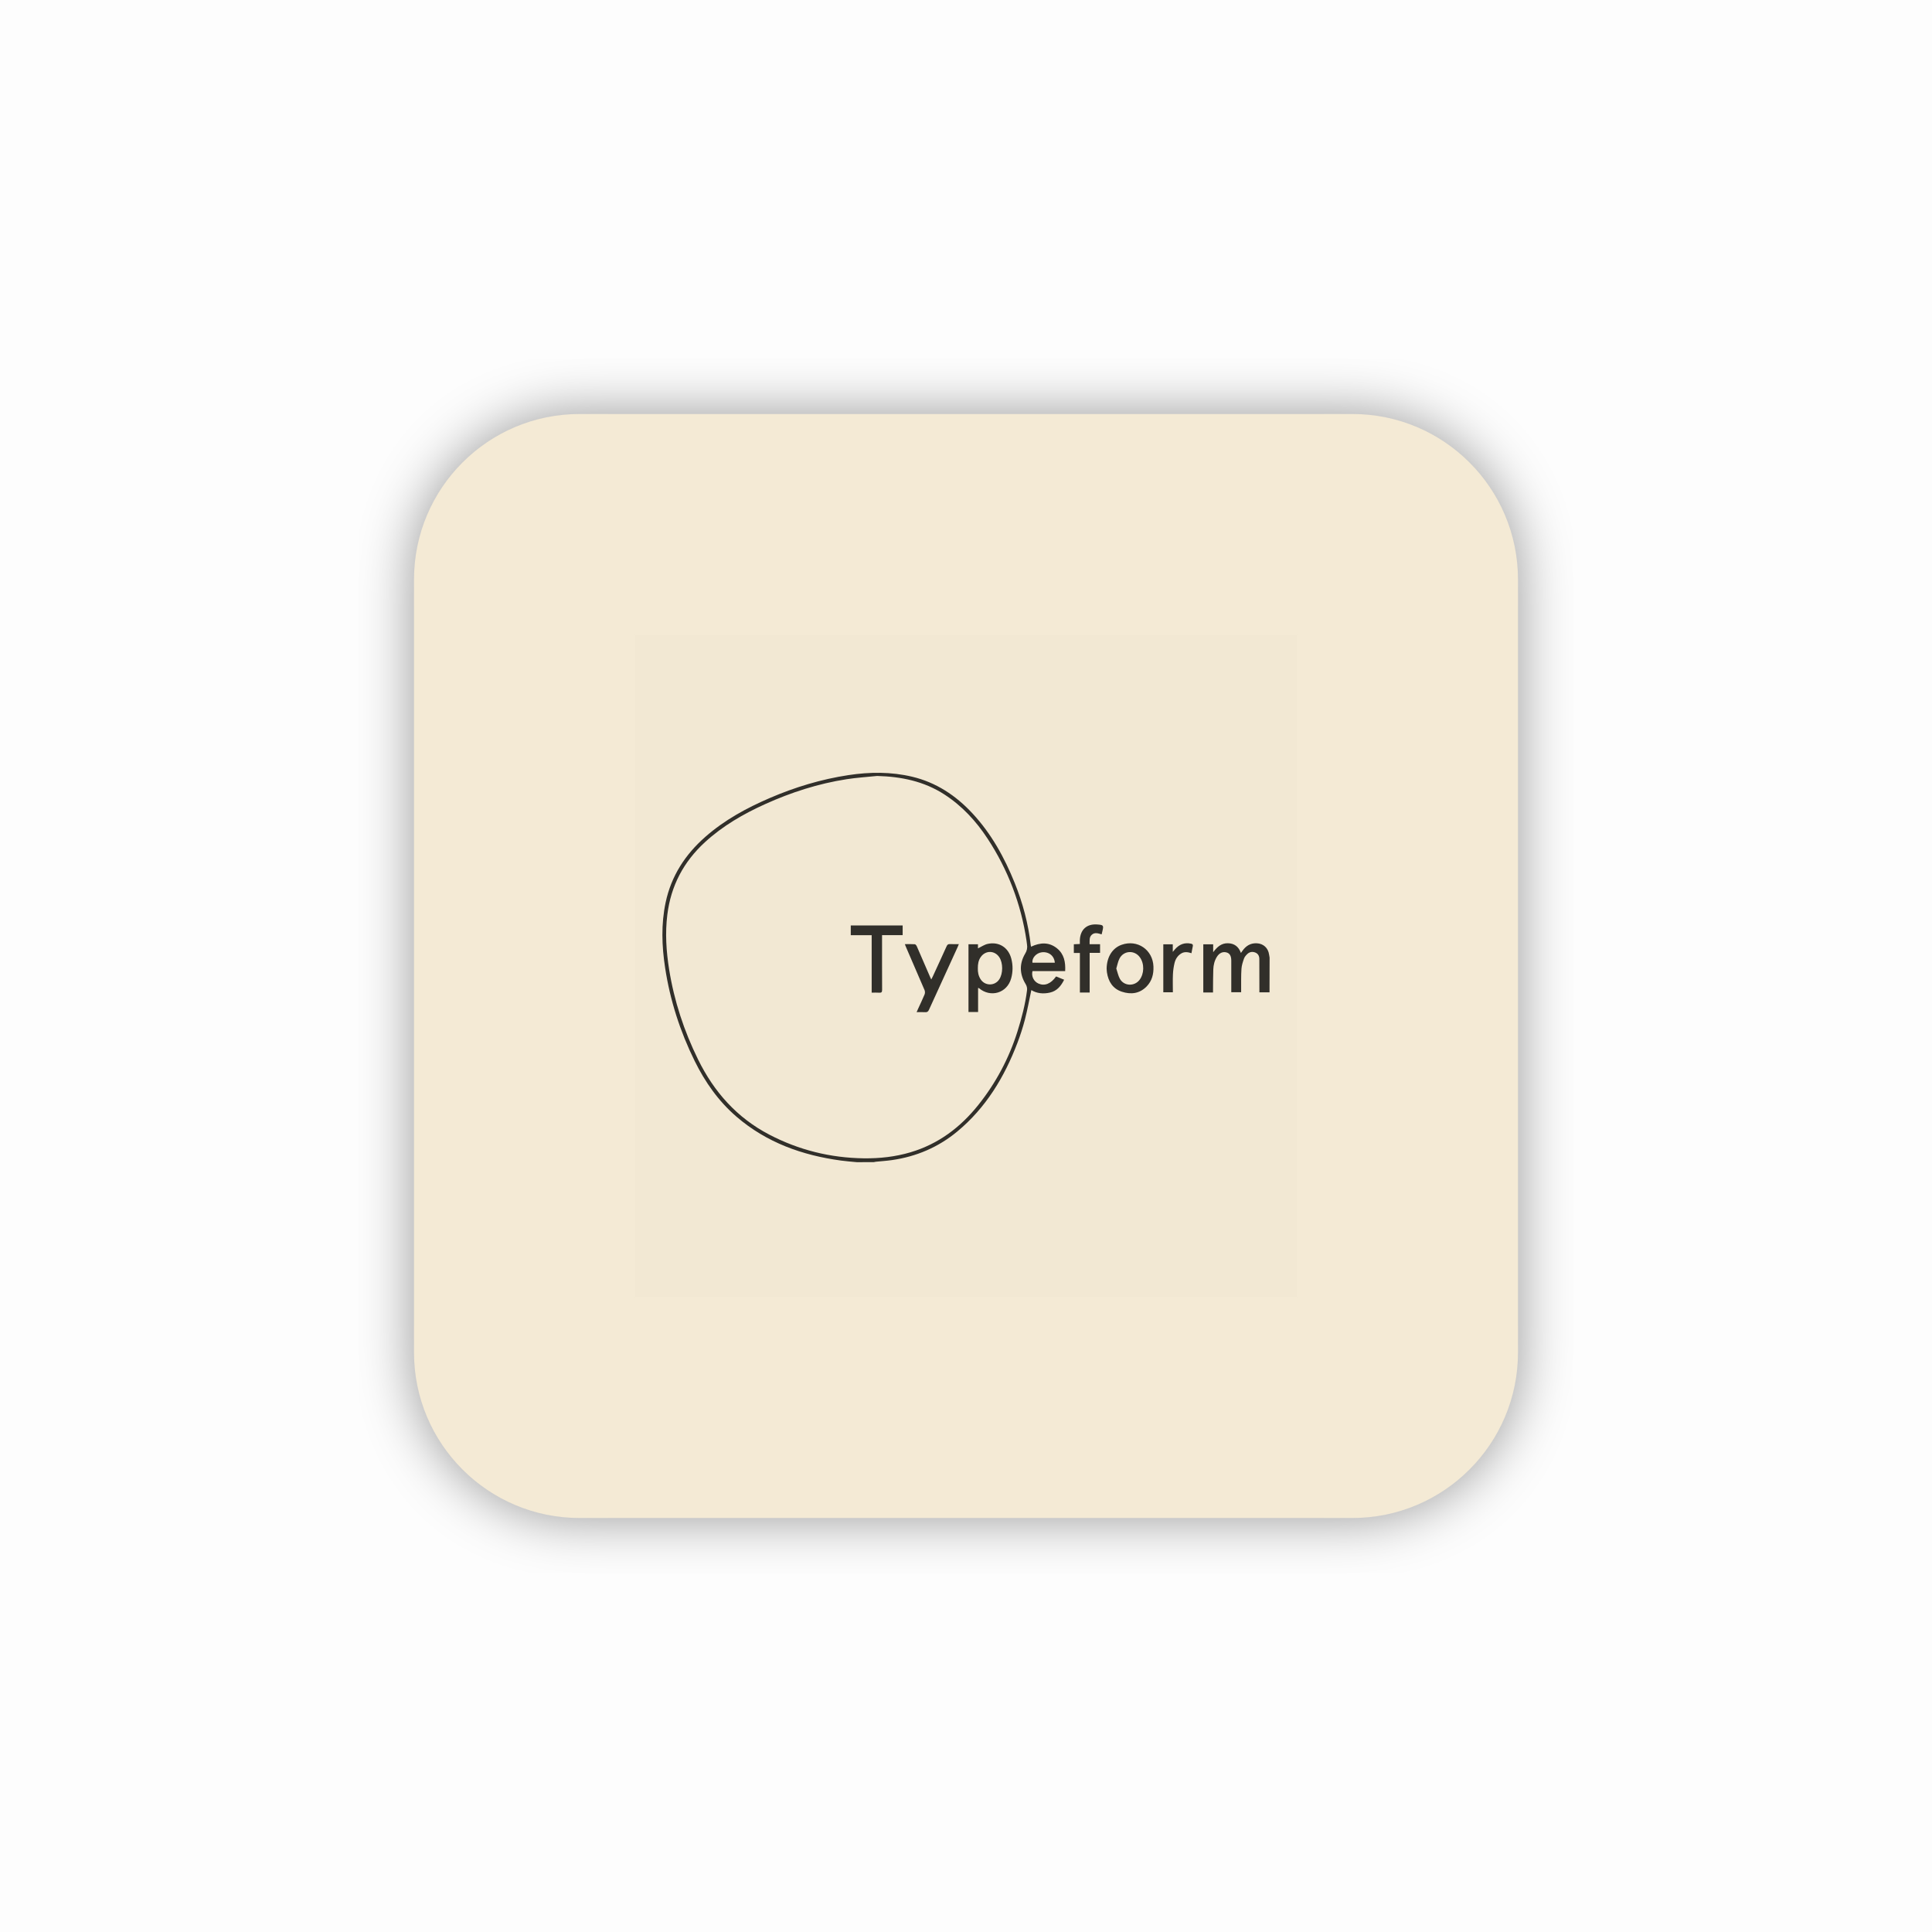
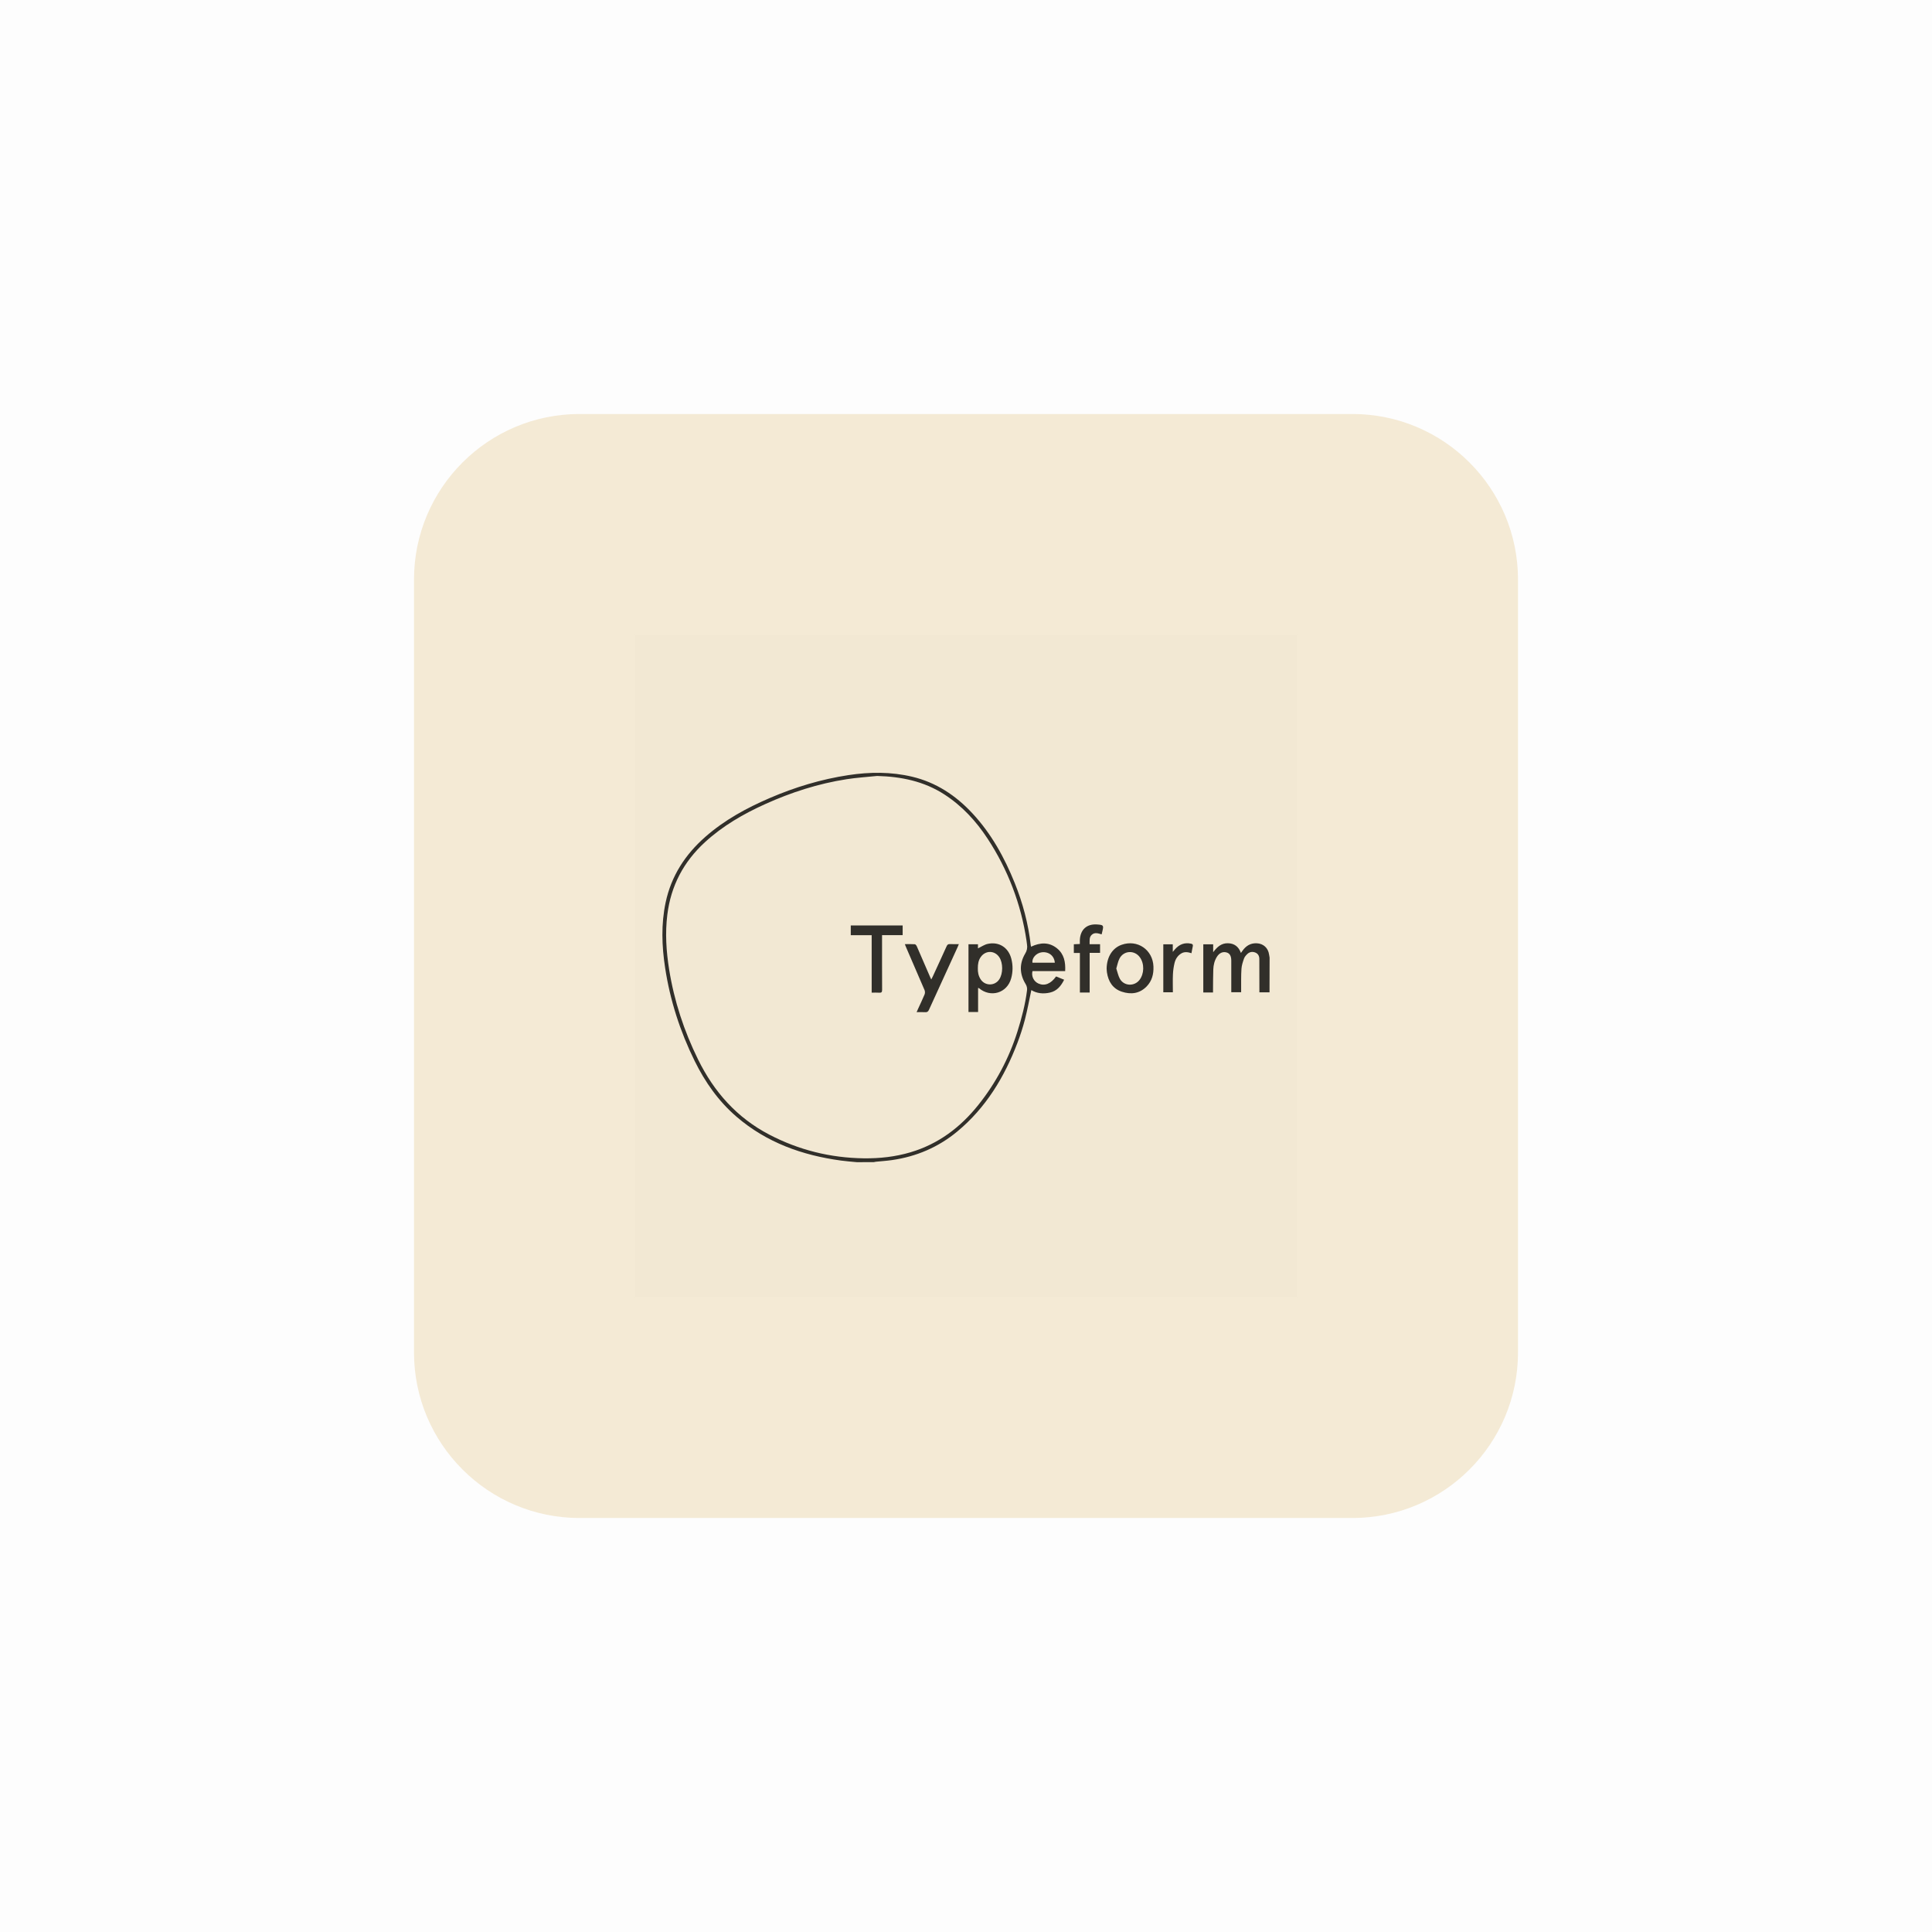
<svg xmlns="http://www.w3.org/2000/svg" width="140" height="140" viewBox="0 0 140 140" fill="none">
-   <rect opacity="0.01" width="140" height="140" fill="#0D0D0E" />
-   <g filter="url(#filter0_d)">
-     <rect x="30" y="30" width="80" height="80" rx="12" fill="#F4EAD5" />
-     <rect x="46" y="46" width="48" height="48" fill="#590000" fill-opacity="0.01" />
-   </g>
+   <rect opacity="0.01" width="140" height="140" fill="#0F0E10" />
+   <rect x="30" y="30" width="80" height="80" rx="12" fill="#F4EAD5" />
+   <rect x="46" y="46" width="48" height="48" fill="#590000" fill-opacity="0.01" />
  <path d="M62.084 84.215C61.704 84.178 61.322 84.151 60.944 84.099C58.137 83.718 55.552 82.798 53.373 80.923C52.066 79.799 51.094 78.417 50.335 76.876C49.281 74.736 48.556 72.49 48.197 70.13C47.956 68.551 47.901 66.973 48.234 65.396C48.642 63.473 49.654 61.92 51.116 60.637C52.501 59.421 54.095 58.554 55.775 57.83C57.608 57.04 59.505 56.468 61.48 56.168C63.025 55.934 64.57 55.92 66.099 56.284C67.838 56.698 69.259 57.642 70.464 58.936C71.835 60.409 72.786 62.137 73.532 63.988C74.115 65.437 74.515 66.935 74.691 68.49C74.698 68.528 74.706 68.565 74.716 68.601C75.375 68.29 76.018 68.251 76.6 68.725C77.11 69.139 77.22 69.719 77.186 70.371H74.817C74.772 70.547 74.79 70.734 74.868 70.899C74.946 71.063 75.08 71.195 75.246 71.27C75.694 71.472 76.149 71.294 76.527 70.757L77.112 70.995C76.884 71.45 76.593 71.811 76.084 71.926C75.605 72.035 75.141 71.992 74.734 71.746C74.581 72.46 74.453 73.169 74.273 73.866C74.122 74.444 73.939 75.014 73.726 75.573C72.781 78.056 71.439 80.276 69.368 81.993C67.991 83.136 66.399 83.812 64.63 84.065C64.245 84.121 63.856 84.144 63.47 84.183C63.415 84.189 63.362 84.204 63.308 84.214L62.084 84.215ZM63.566 56.228C62.825 56.305 62.077 56.351 61.342 56.466C59.294 56.785 57.339 57.414 55.45 58.267C53.867 58.982 52.377 59.843 51.087 61.025C49.536 62.447 48.616 64.187 48.357 66.281C48.192 67.612 48.278 68.932 48.487 70.247C48.852 72.53 49.566 74.702 50.586 76.776C51.741 79.128 53.405 80.998 55.745 82.219C57.888 83.337 60.176 83.904 62.593 83.936C63.742 83.95 64.874 83.827 65.978 83.499C67.998 82.9 69.598 81.692 70.895 80.066C72.163 78.481 73.124 76.674 73.731 74.737C74.035 73.769 74.292 72.794 74.419 71.786C74.446 71.618 74.409 71.445 74.317 71.302C73.872 70.578 73.859 69.821 74.293 69.094C74.416 68.9 74.461 68.666 74.42 68.439C74.407 68.348 74.399 68.254 74.385 68.164C73.994 65.523 73.031 63 71.563 60.77C70.733 59.502 69.72 58.403 68.438 57.572C66.957 56.611 65.309 56.277 63.569 56.229L63.566 56.228ZM76.436 69.762C76.399 69.263 75.998 68.947 75.493 69.006C75.095 69.053 74.759 69.423 74.817 69.762H76.436Z" fill="#312F2A" />
  <path d="M91.994 71.908H91.26V71.704C91.26 70.969 91.26 70.234 91.256 69.499C91.256 69.288 91.176 69.11 90.965 69.025C90.755 68.94 90.546 68.976 90.382 69.134C90.286 69.226 90.189 69.338 90.146 69.46C90.061 69.702 89.976 69.954 89.961 70.207C89.928 70.693 89.942 71.182 89.938 71.669C89.938 71.744 89.938 71.815 89.938 71.9H89.223V71.692C89.223 71 89.223 70.309 89.223 69.616C89.223 69.275 89.114 69.088 88.89 69.02C88.619 68.939 88.359 69.05 88.183 69.33C88.007 69.61 87.932 69.923 87.92 70.245C87.902 70.727 87.905 71.209 87.9 71.691C87.9 71.763 87.9 71.835 87.9 71.918H87.195V68.43H87.911V69.002C88.204 68.609 88.514 68.341 88.977 68.351C89.44 68.361 89.755 68.59 89.922 69.056C89.967 68.992 90 68.945 90.033 68.899C90.284 68.543 90.612 68.335 91.063 68.353C91.545 68.371 91.898 68.692 91.963 69.173C91.972 69.246 91.988 69.317 92 69.389L91.994 71.908Z" fill="#312F2A" />
  <path d="M80.191 70.178C80.208 69.334 80.616 68.699 81.27 68.465C82.419 68.053 83.542 68.822 83.584 70.045C83.603 70.587 83.477 71.079 83.097 71.474C82.585 72.005 81.95 72.082 81.287 71.861C80.631 71.642 80.311 71.123 80.212 70.457C80.197 70.354 80.197 70.248 80.191 70.178ZM80.891 70.181C80.977 70.436 81.026 70.702 81.15 70.927C81.447 71.462 82.198 71.494 82.572 71.01C82.919 70.559 82.934 69.84 82.605 69.376C82.218 68.829 81.426 68.868 81.122 69.463C81.011 69.676 80.971 69.925 80.891 70.181Z" fill="#312F2A" />
  <path d="M78.253 69.056H77.814V68.425L78.25 68.405C78.25 68.301 78.246 68.204 78.25 68.109C78.287 67.352 78.762 66.933 79.515 66.991C79.963 67.025 79.986 67.055 79.883 67.481C79.865 67.552 79.848 67.624 79.828 67.708C79.581 67.634 79.326 67.541 79.111 67.739C78.917 67.917 78.963 68.166 78.957 68.421H79.715V69.048H78.961V71.921H78.253V69.056Z" fill="#312F2A" />
  <path d="M84.991 71.903H84.297V68.429H84.984V68.978C85.056 68.892 85.096 68.843 85.138 68.795C85.451 68.436 85.832 68.278 86.31 68.383C86.429 68.409 86.458 68.461 86.434 68.575C86.397 68.736 86.371 68.899 86.338 69.072C86.081 68.989 85.833 68.949 85.597 69.091C85.34 69.247 85.185 69.49 85.115 69.769C85.047 70.049 85.006 70.336 84.994 70.625C84.976 71.043 84.991 71.462 84.991 71.903Z" fill="#312F2A" />
  <path d="M70.876 71.591V73.333H70.18V68.424H70.867V68.721C71.106 68.609 71.329 68.451 71.575 68.397C72.396 68.22 73.076 68.661 73.285 69.477C73.407 69.946 73.402 70.439 73.27 70.905C72.973 71.967 71.782 72.319 70.934 71.602C70.925 71.596 70.911 71.598 70.876 71.591ZM70.858 70.174C70.851 70.436 70.897 70.707 71.051 70.949C71.121 71.065 71.219 71.16 71.336 71.228C71.453 71.295 71.585 71.332 71.72 71.334C71.855 71.337 71.989 71.306 72.108 71.243C72.228 71.181 72.329 71.089 72.404 70.976C72.692 70.553 72.693 69.775 72.407 69.355C72.073 68.868 71.431 68.856 71.082 69.33C70.901 69.576 70.855 69.857 70.858 70.174Z" fill="#312F2A" />
  <path d="M67.483 70.977C67.532 70.879 67.567 70.815 67.597 70.75C67.931 70.021 68.27 69.294 68.598 68.563C68.65 68.448 68.712 68.406 68.835 68.412C69.042 68.422 69.249 68.415 69.48 68.415C69.446 68.5 69.426 68.557 69.401 68.612C68.705 70.132 68.011 71.652 67.317 73.173C67.255 73.31 67.184 73.356 67.04 73.347C66.845 73.335 66.648 73.344 66.423 73.344C66.464 73.248 66.494 73.176 66.526 73.106C66.685 72.758 66.852 72.414 66.999 72.061C67.036 71.961 67.036 71.852 66.999 71.752C66.554 70.707 66.102 69.667 65.651 68.626C65.625 68.564 65.603 68.502 65.568 68.416C65.828 68.416 66.06 68.406 66.292 68.423C66.345 68.427 66.41 68.516 66.438 68.58C66.763 69.321 67.082 70.063 67.402 70.804C67.424 70.849 67.445 70.893 67.483 70.977Z" fill="#312F2A" />
  <path d="M63.165 67.766H61.65V67.061H65.41V67.762H63.917V68.005C63.917 69.247 63.914 70.489 63.921 71.73C63.921 71.897 63.872 71.947 63.711 71.934C63.535 71.921 63.357 71.931 63.165 71.931V67.766Z" fill="#312F2A" />
-   <defs>
-     <filter id="filter0_d" x="26" y="26" width="88" height="88" filterUnits="userSpaceOnUse" color-interpolation-filters="sRGB">
-       <feFlood flood-opacity="0" result="BackgroundImageFix" />
-       <feColorMatrix in="SourceAlpha" type="matrix" values="0 0 0 0 0 0 0 0 0 0 0 0 0 0 0 0 0 0 127 0" />
-       <feOffset />
-       <feGaussianBlur stdDeviation="2" />
-       <feColorMatrix type="matrix" values="0 0 0 0 0 0 0 0 0 0 0 0 0 0 0 0 0 0 0.4 0" />
-       <feBlend mode="normal" in2="BackgroundImageFix" result="effect1_dropShadow" />
-       <feBlend mode="normal" in="SourceGraphic" in2="effect1_dropShadow" result="shape" />
-     </filter>
-   </defs>
</svg>
